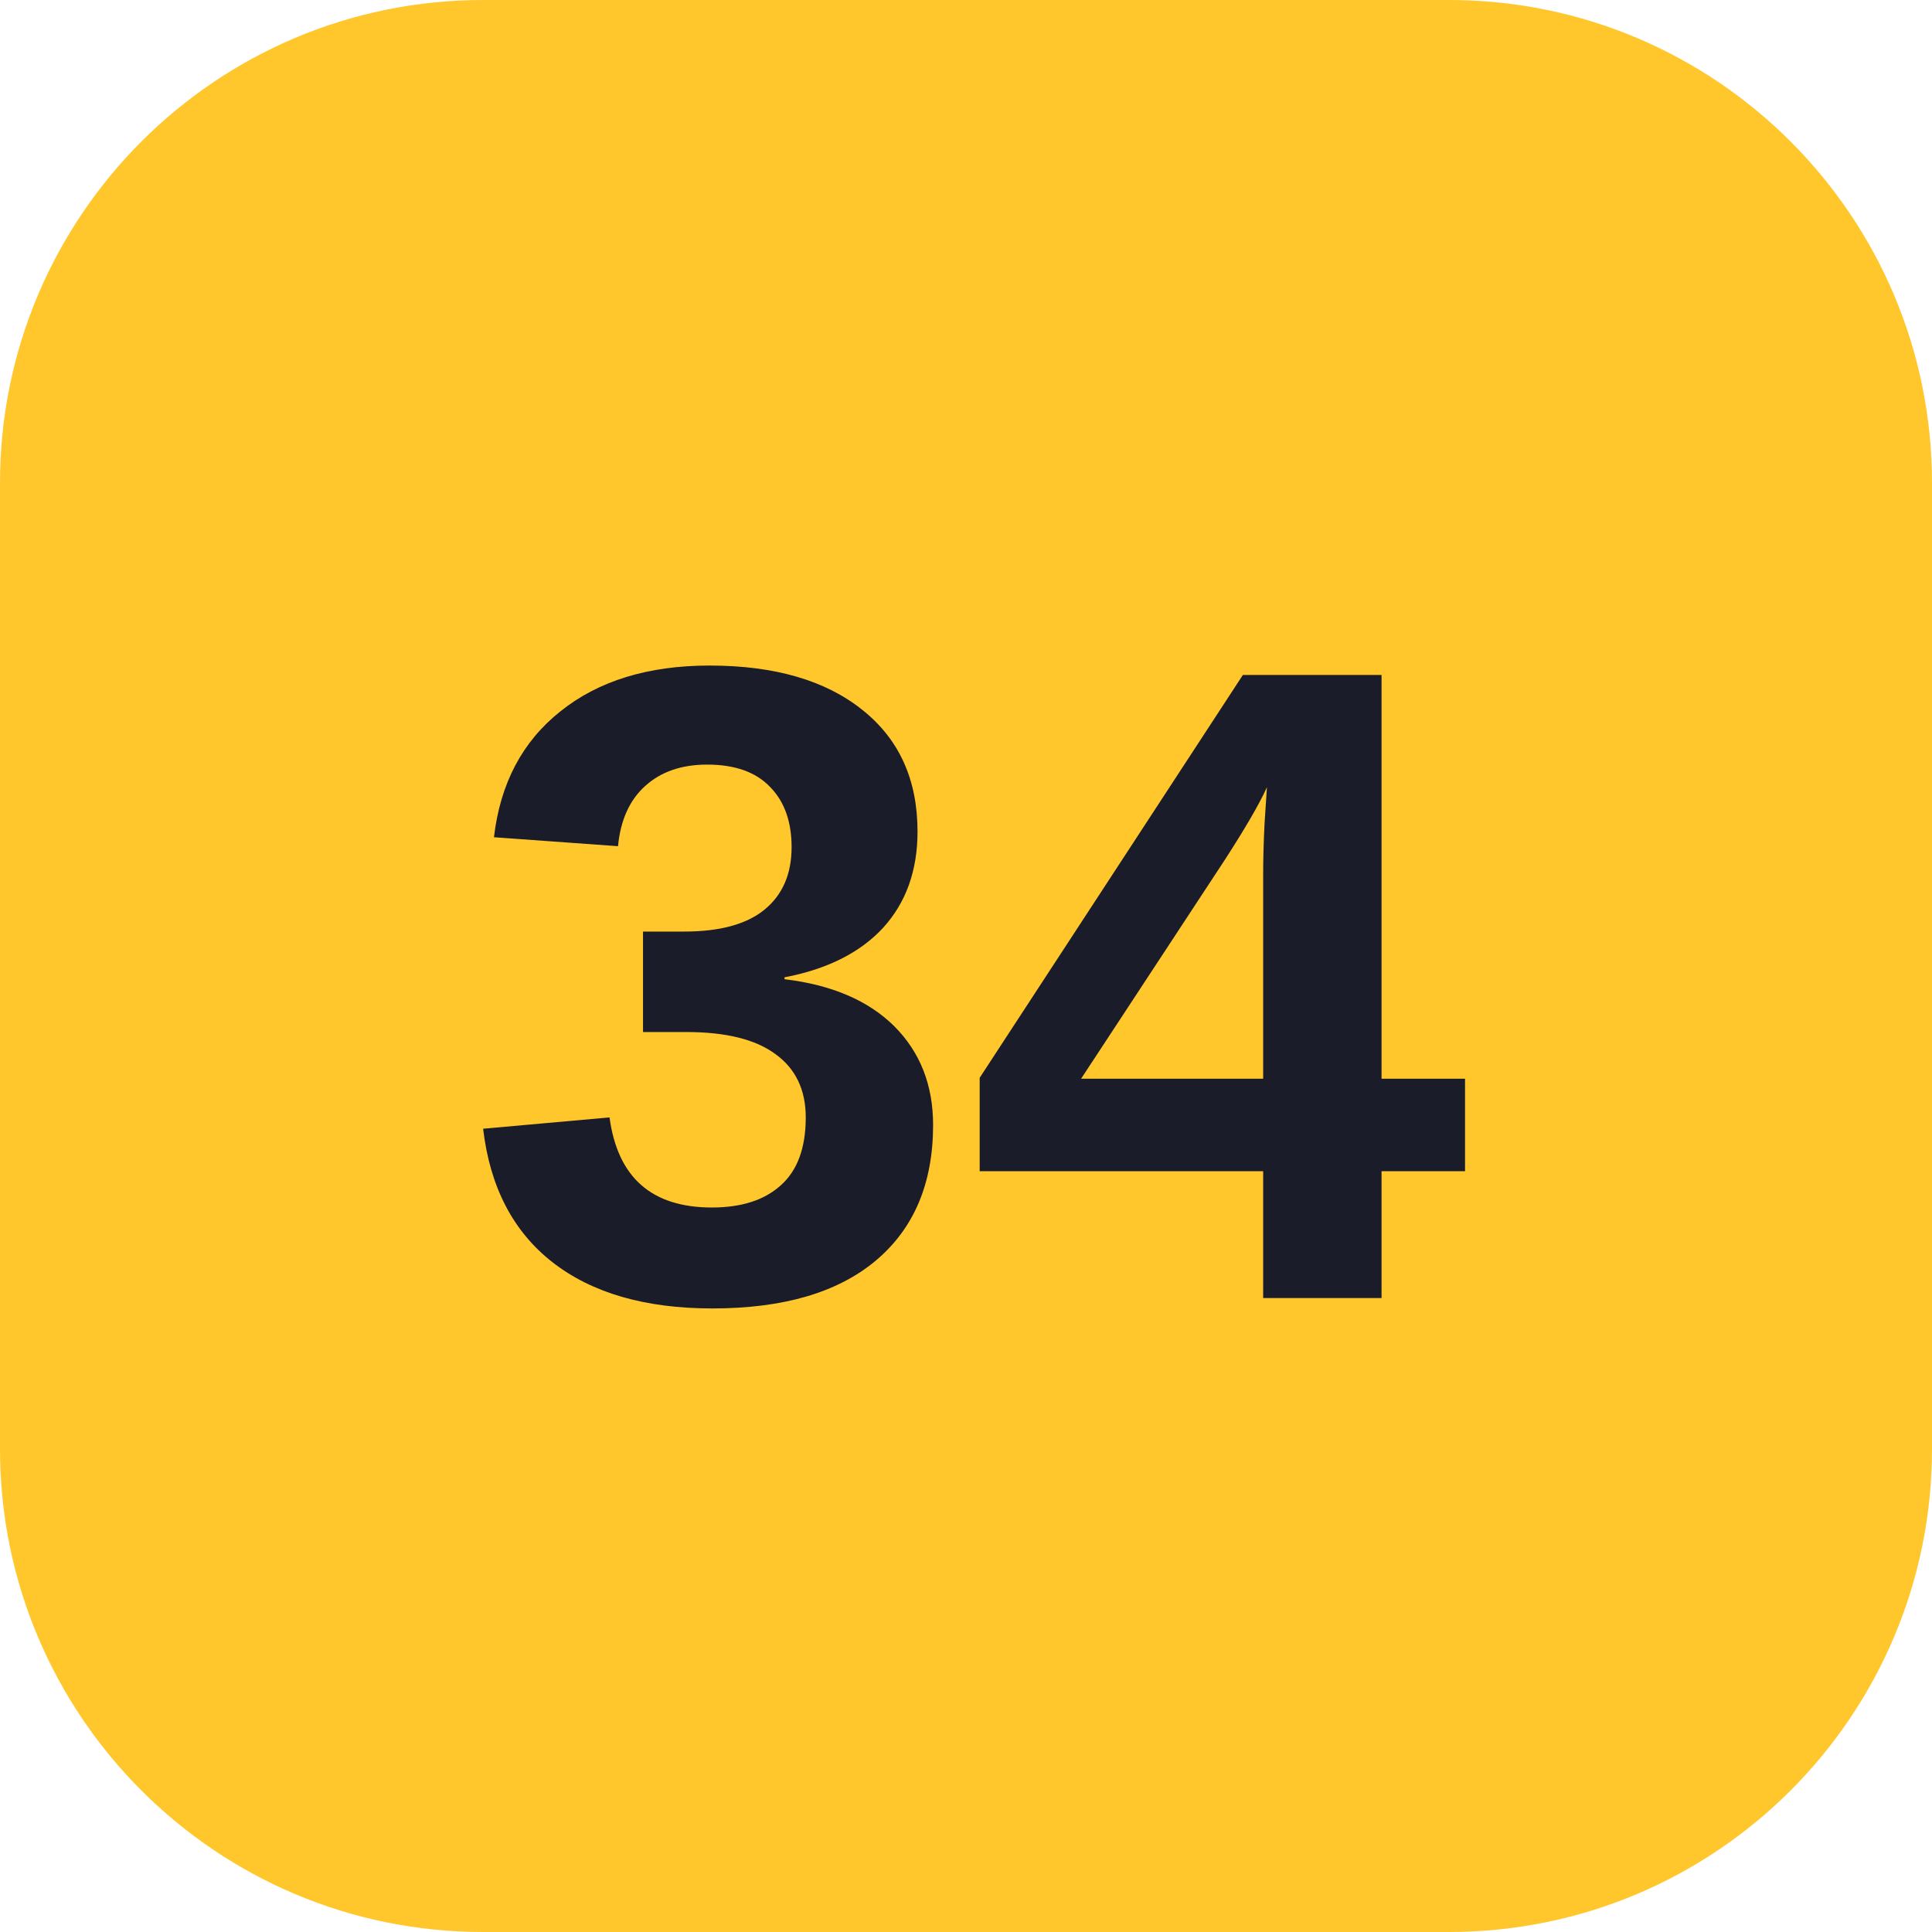
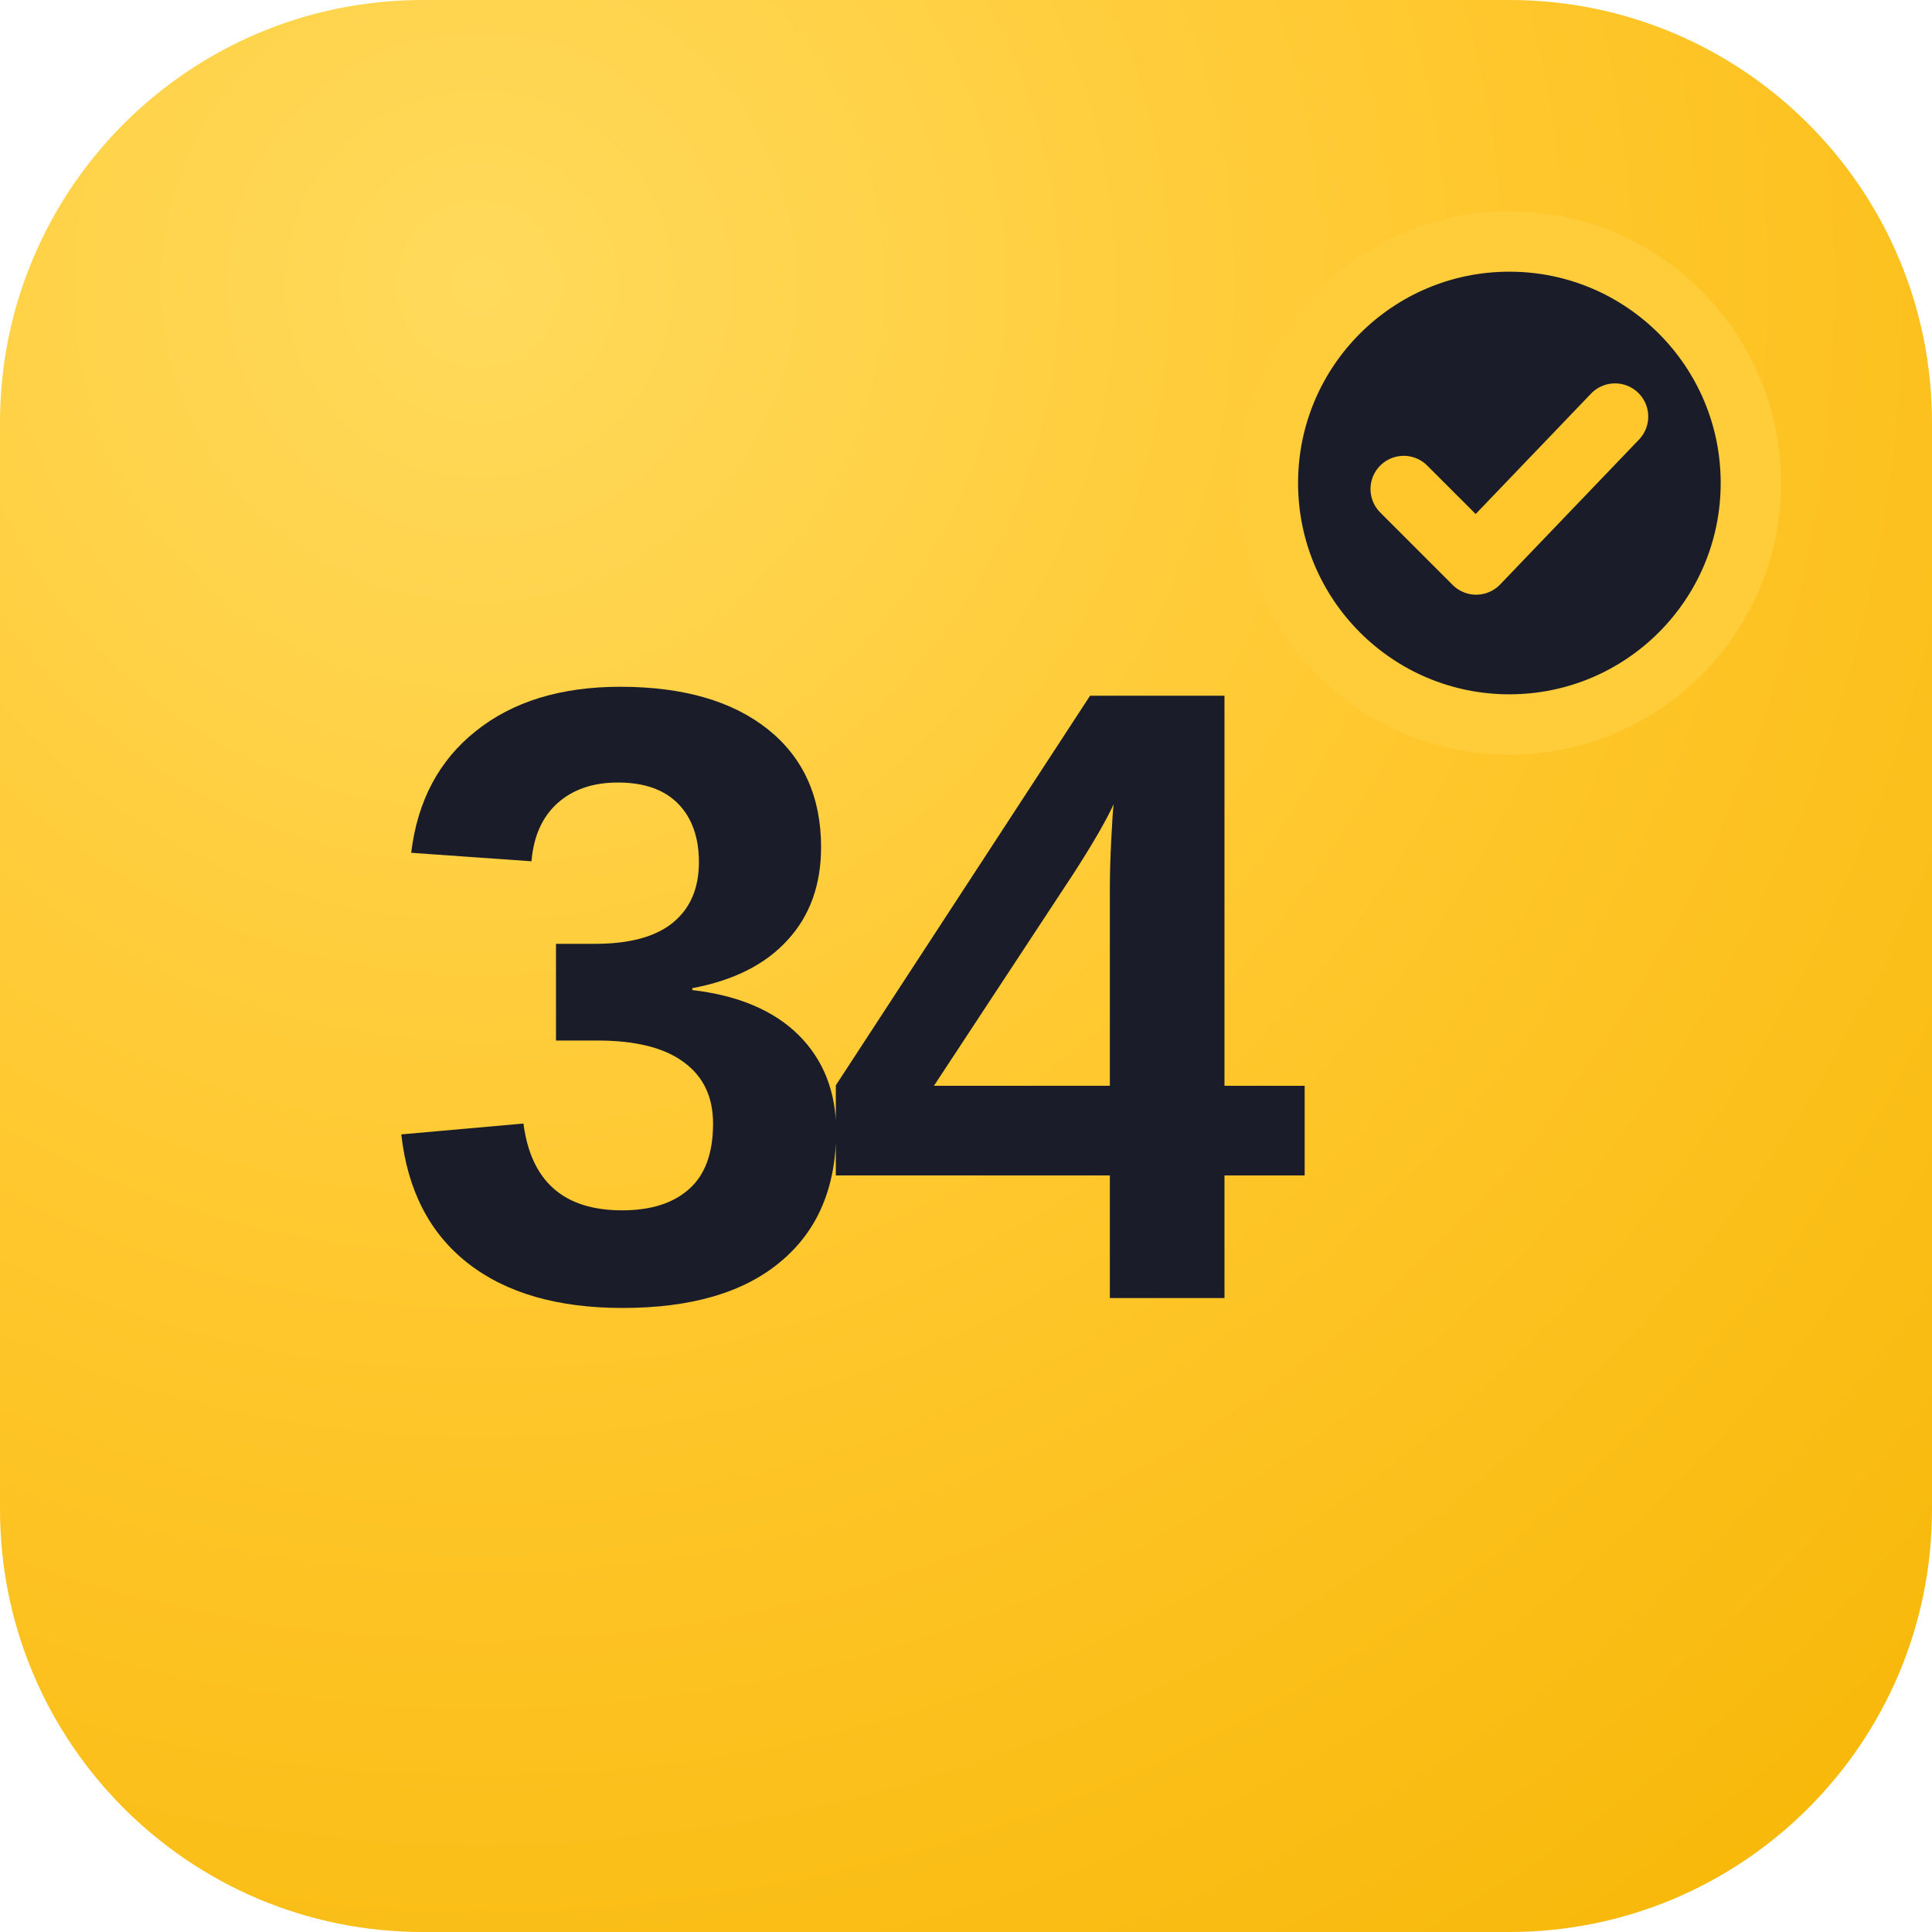
<svg xmlns="http://www.w3.org/2000/svg" viewBox="0 0 64 64">
-   <rect width="64" height="64" rx="16" fill="#FFC72C" />
-   <text x="32" y="43" text-anchor="middle" font-family="Arial, sans-serif" font-weight="800" font-size="30" fill="#1A1D29">34</text>
+   <defs>
+     <radialGradient id="g" cx="25%" cy="15%" r="120%">
+       <stop offset="0" stop-color="#FFDA5C" />
+       <stop offset=".45" stop-color="#FFC72C" />
+       <stop offset="1" stop-color="#F5B400" />
+     </radialGradient>
+   </defs>
+   <rect width="64" height="64" rx="14" fill="url(#g)" />
+   <text x="28" y="43" text-anchor="middle" font-family="'Plus Jakarta Sans', 'Segoe UI', Arial, sans-serif" font-weight="800" font-size="29" letter-spacing="-1.5" fill="#1A1D29">34</text>
+   <circle cx="50" cy="16" r="8" fill="#1A1D29" stroke="#FFCC3A" stroke-width="2" />
+   <path d="M46.5 16.2l2.4 2.4 4.6-4.8" fill="none" stroke="#FFC72C" stroke-width="2.2" stroke-linecap="round" stroke-linejoin="round" />
</svg>
